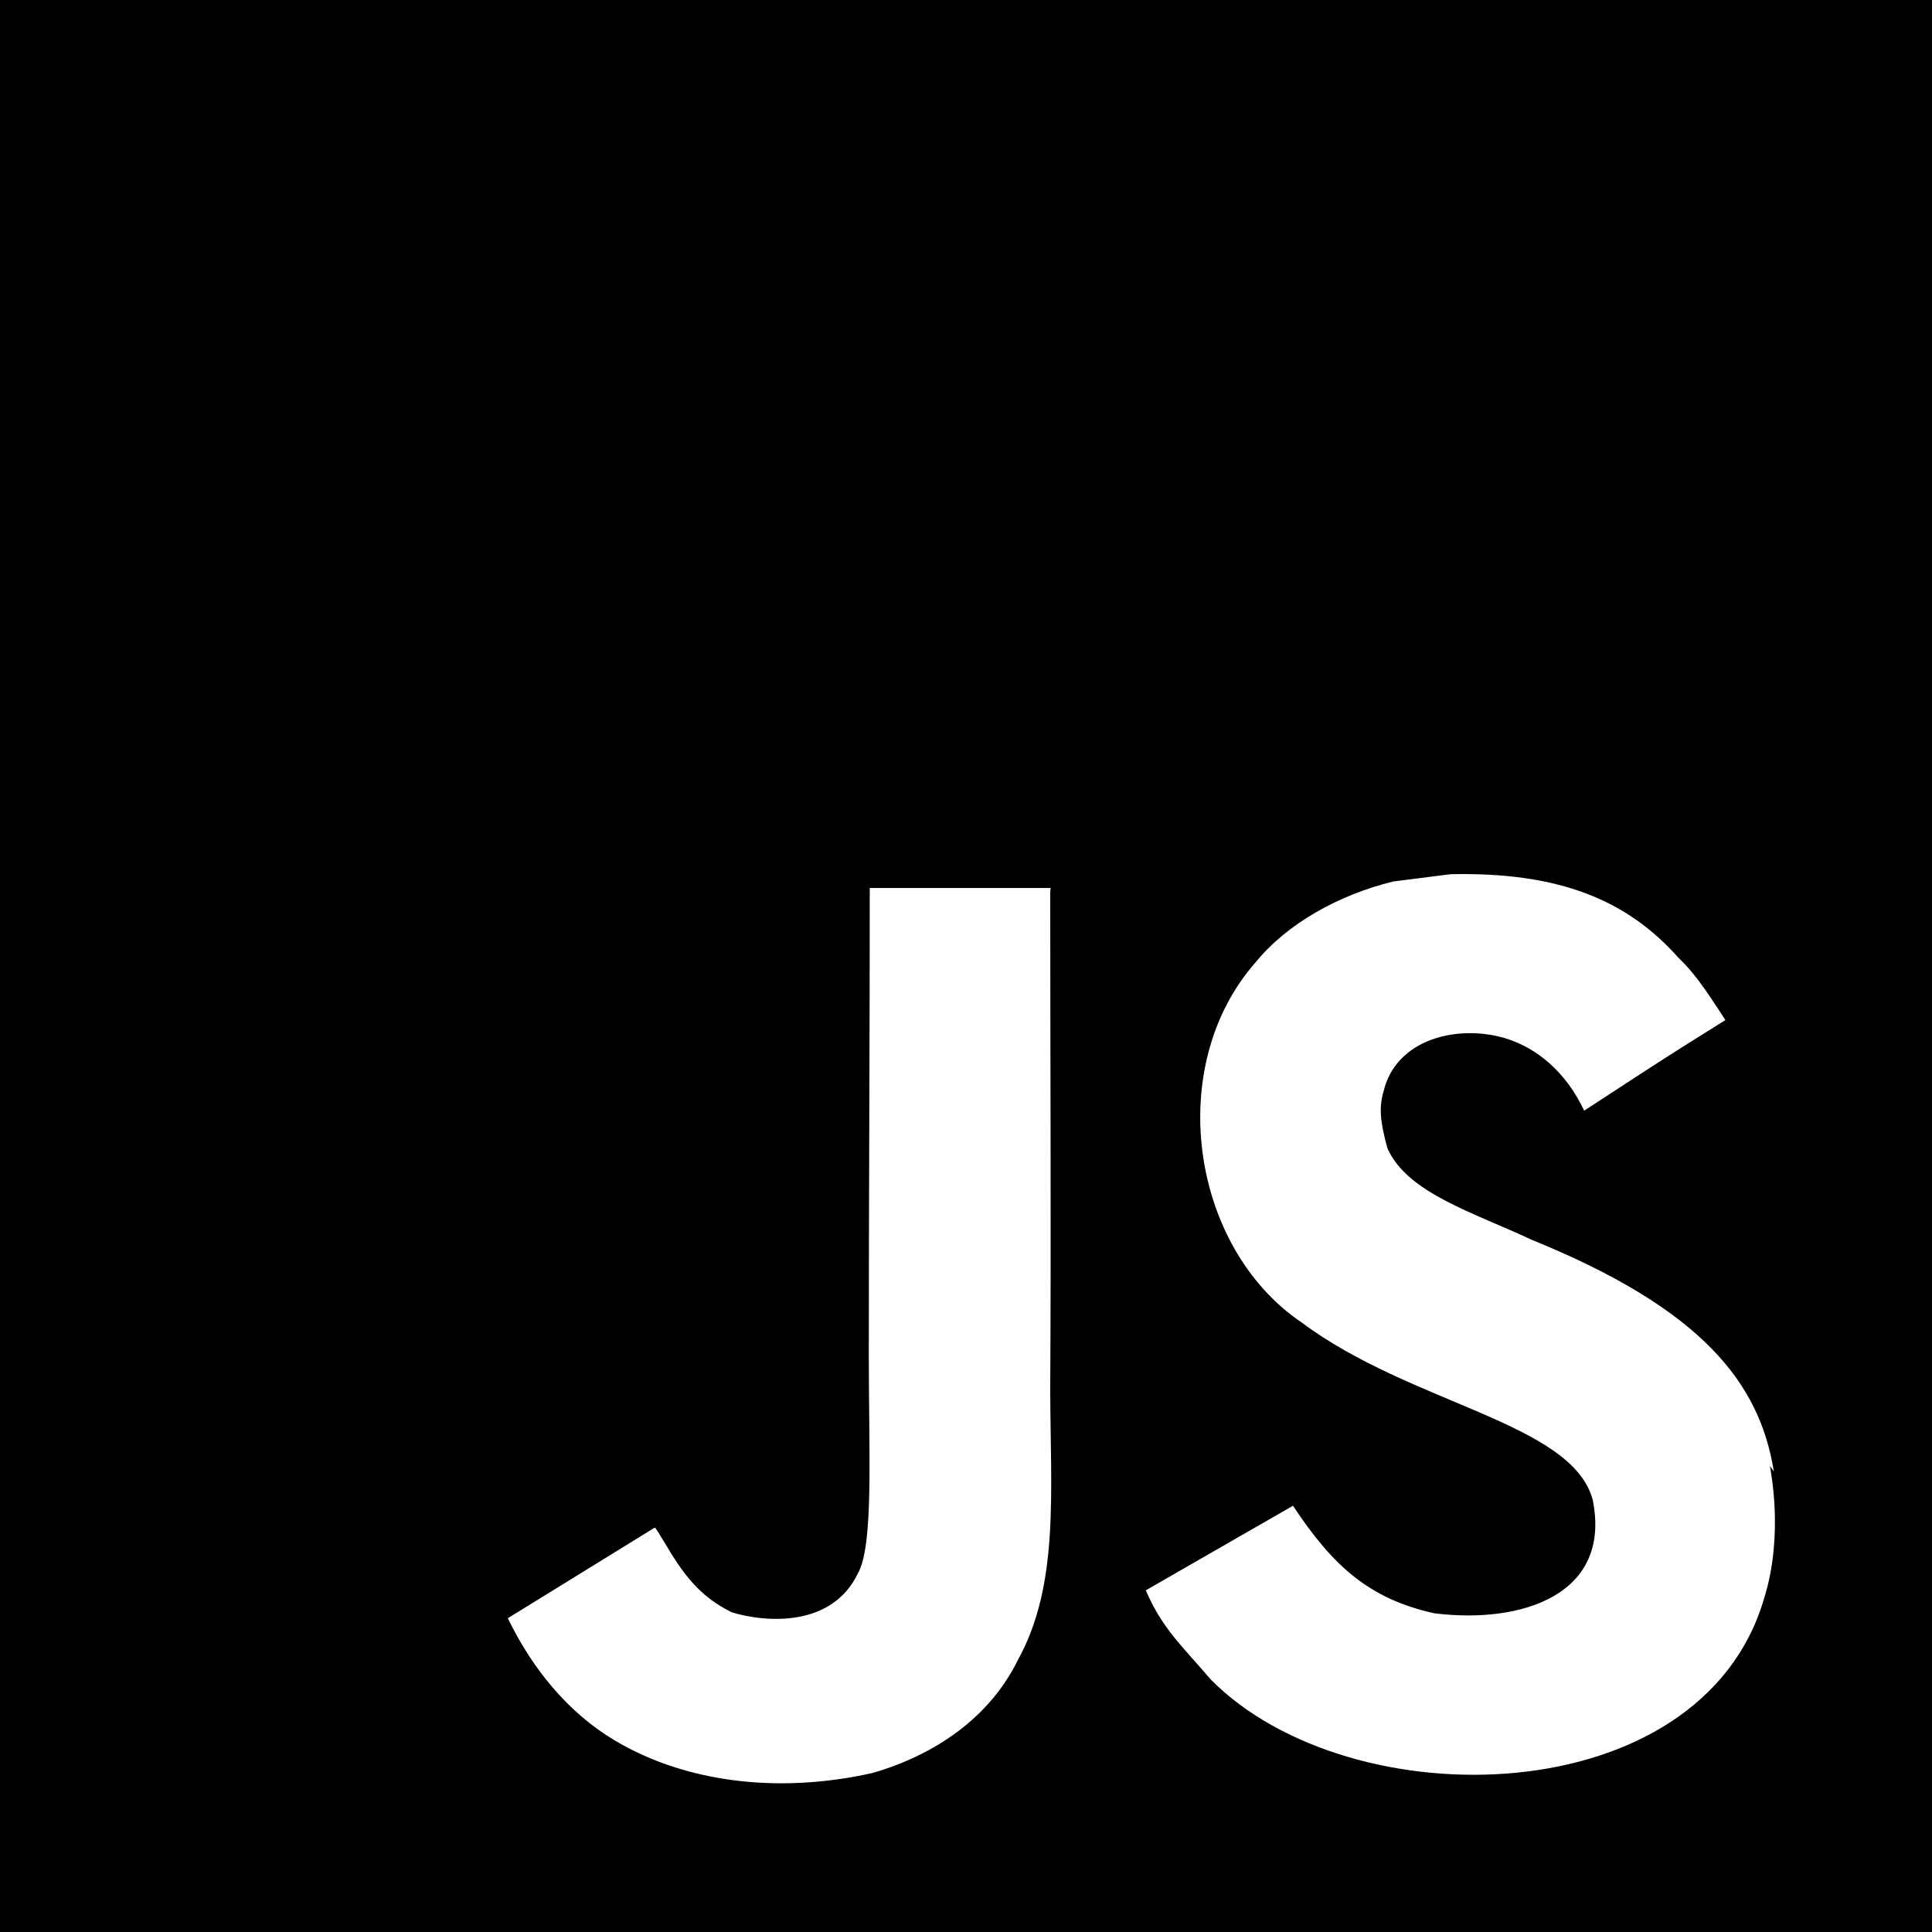
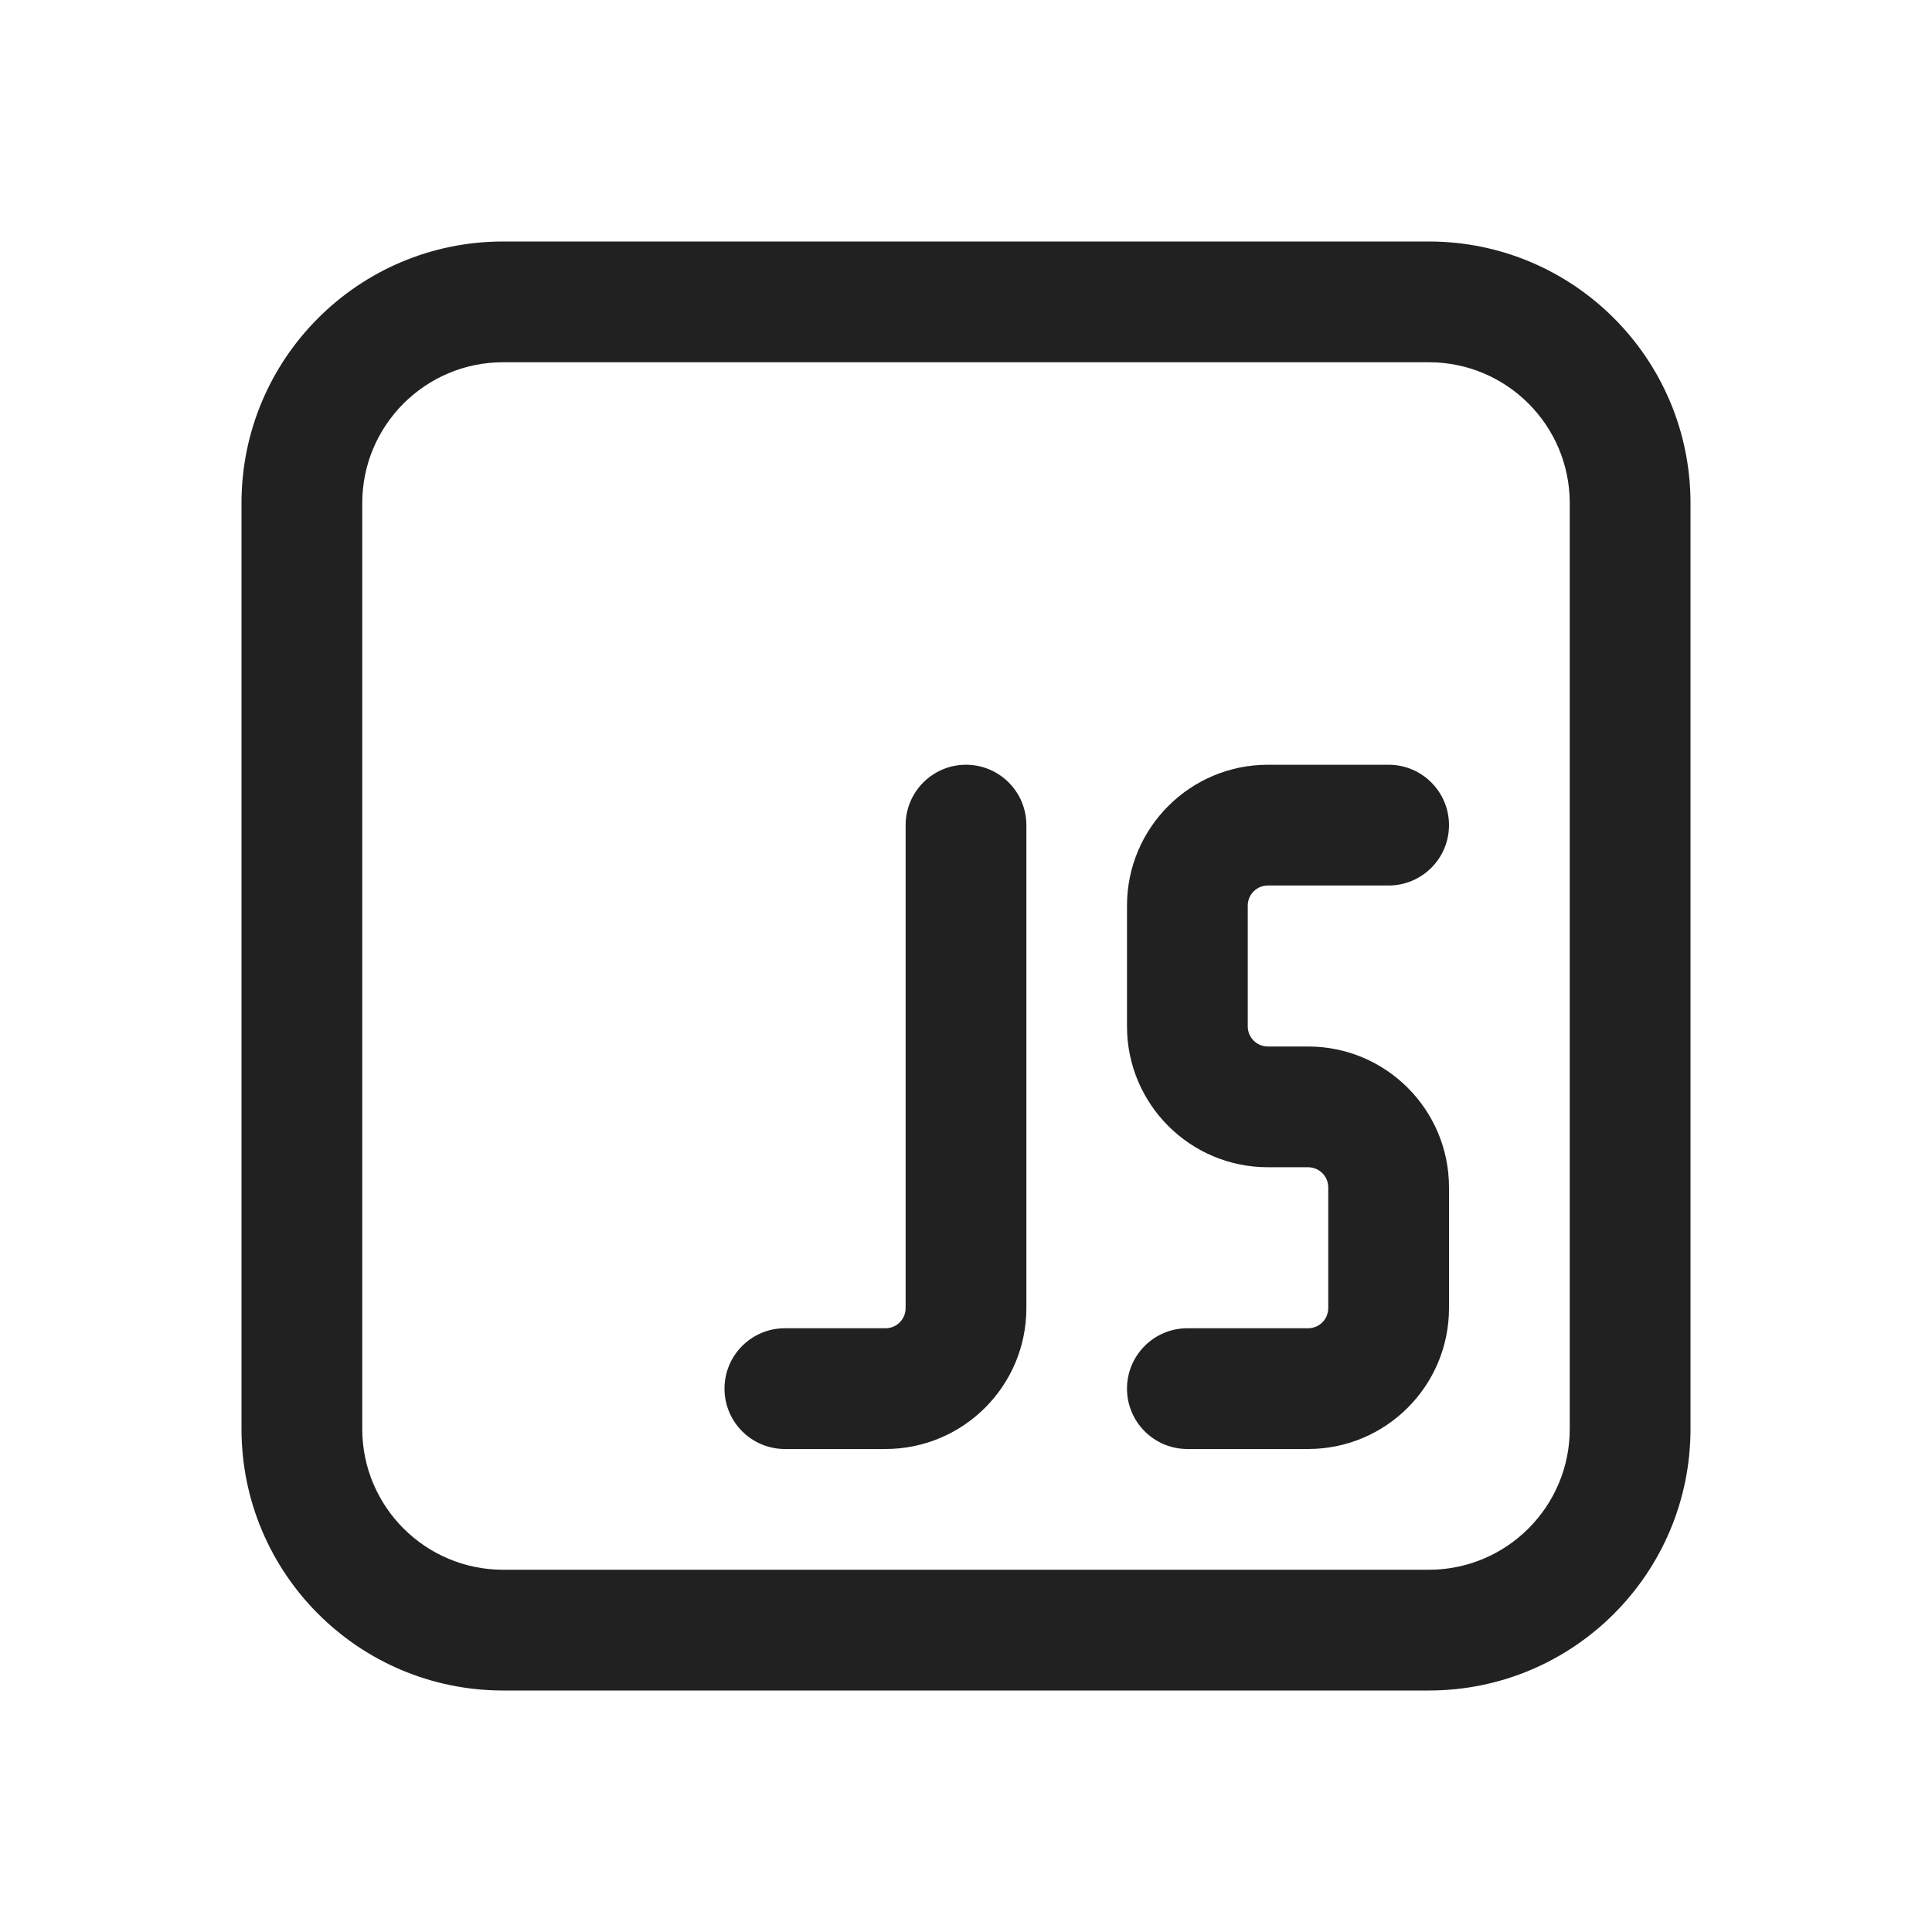
- <svg xmlns="http://www.w3.org/2000/svg" viewBox="0 0 32 32">
-   <path d="M0 0h32v32h-32zM29.38 24.37c-0.234-1.464-1.188-2.688-4.005-3.833-0.979-0.458-2.073-0.781-2.396-1.521-0.12-0.438-0.141-0.677-0.063-0.938 0.203-0.865 1.219-1.12 2.021-0.88 0.521 0.161 1 0.557 1.302 1.198 1.38-0.901 1.38-0.901 2.339-1.5-0.359-0.557-0.536-0.802-0.781-1.036-0.839-0.943-1.958-1.422-3.776-1.38l-0.943 0.12c-0.901 0.219-1.76 0.698-2.281 1.339-1.516 1.719-1.078 4.719 0.76 5.964 1.818 1.359 4.479 1.656 4.823 2.938 0.318 1.563-1.161 2.063-2.625 1.88-1.078-0.24-1.677-0.781-2.339-1.781l-2.438 1.401c0.276 0.641 0.599 0.917 1.078 1.479 2.318 2.339 8.12 2.219 9.161-1.339 0.036-0.12 0.318-0.943 0.099-2.198zM17.401 14.708h-2.995c0 2.583-0.016 5.151-0.016 7.74 0 1.641 0.083 3.151-0.182 3.615-0.443 0.917-1.573 0.802-2.089 0.641-0.526-0.26-0.797-0.62-1.104-1.141-0.089-0.141-0.151-0.26-0.172-0.26l-2.432 1.5c0.406 0.839 1 1.563 1.766 2.021 1.141 0.682 2.672 0.901 4.276 0.542 1.042-0.302 1.943-0.922 2.411-1.88 0.682-1.24 0.536-2.76 0.531-4.464 0.016-2.74 0-5.479 0-8.24z" />
+ <svg xmlns="http://www.w3.org/2000/svg" fill="none" height="24" viewBox="0 0 24 24" width="24">
+   <path d="M14 11.25C14 10.284 14.784 9.5 15.75 9.5H17.25C17.664 9.5 18 9.836 18 10.25C18 10.664 17.664 11 17.25 11H15.75C15.612 11 15.5 11.112 15.5 11.25V12.75C15.5 12.888 15.612 13 15.75 13H16.25C17.216 13 18 13.784 18 14.75V16.25C18 17.216 17.216 18 16.25 18H14.75C14.336 18 14 17.664 14 17.25C14 16.836 14.336 16.5 14.75 16.5H16.25C16.388 16.5 16.5 16.388 16.5 16.25V14.75C16.5 14.612 16.388 14.5 16.25 14.5H15.75C14.784 14.5 14 13.716 14 12.75V11.25Z" fill="#212121" />
+   <path d="M12.75 10.25C12.75 9.836 12.414 9.5 12 9.5C11.586 9.5 11.25 9.836 11.25 10.25V16.25C11.25 16.388 11.138 16.5 11 16.5H9.75C9.336 16.5 9 16.836 9 17.25C9 17.664 9.336 18 9.75 18H11C11.966 18 12.75 17.216 12.75 16.25V10.25Z" fill="#212121" />
+   <path d="M3 6.25V17.75C3 19.545 4.455 21 6.25 21H17.75C19.545 21 21 19.545 21 17.75V6.25C21 4.455 19.545 3 17.75 3H6.25C4.455 3 3 4.455 3 6.25ZM6.25 4.5H17.75C18.716 4.5 19.5 5.284 19.5 6.25V17.75C19.5 18.716 18.716 19.5 17.75 19.5H6.25C5.284 19.5 4.5 18.716 4.5 17.75V6.25C4.5 5.284 5.284 4.5 6.25 4.5Z" fill="#212121" />
</svg>
